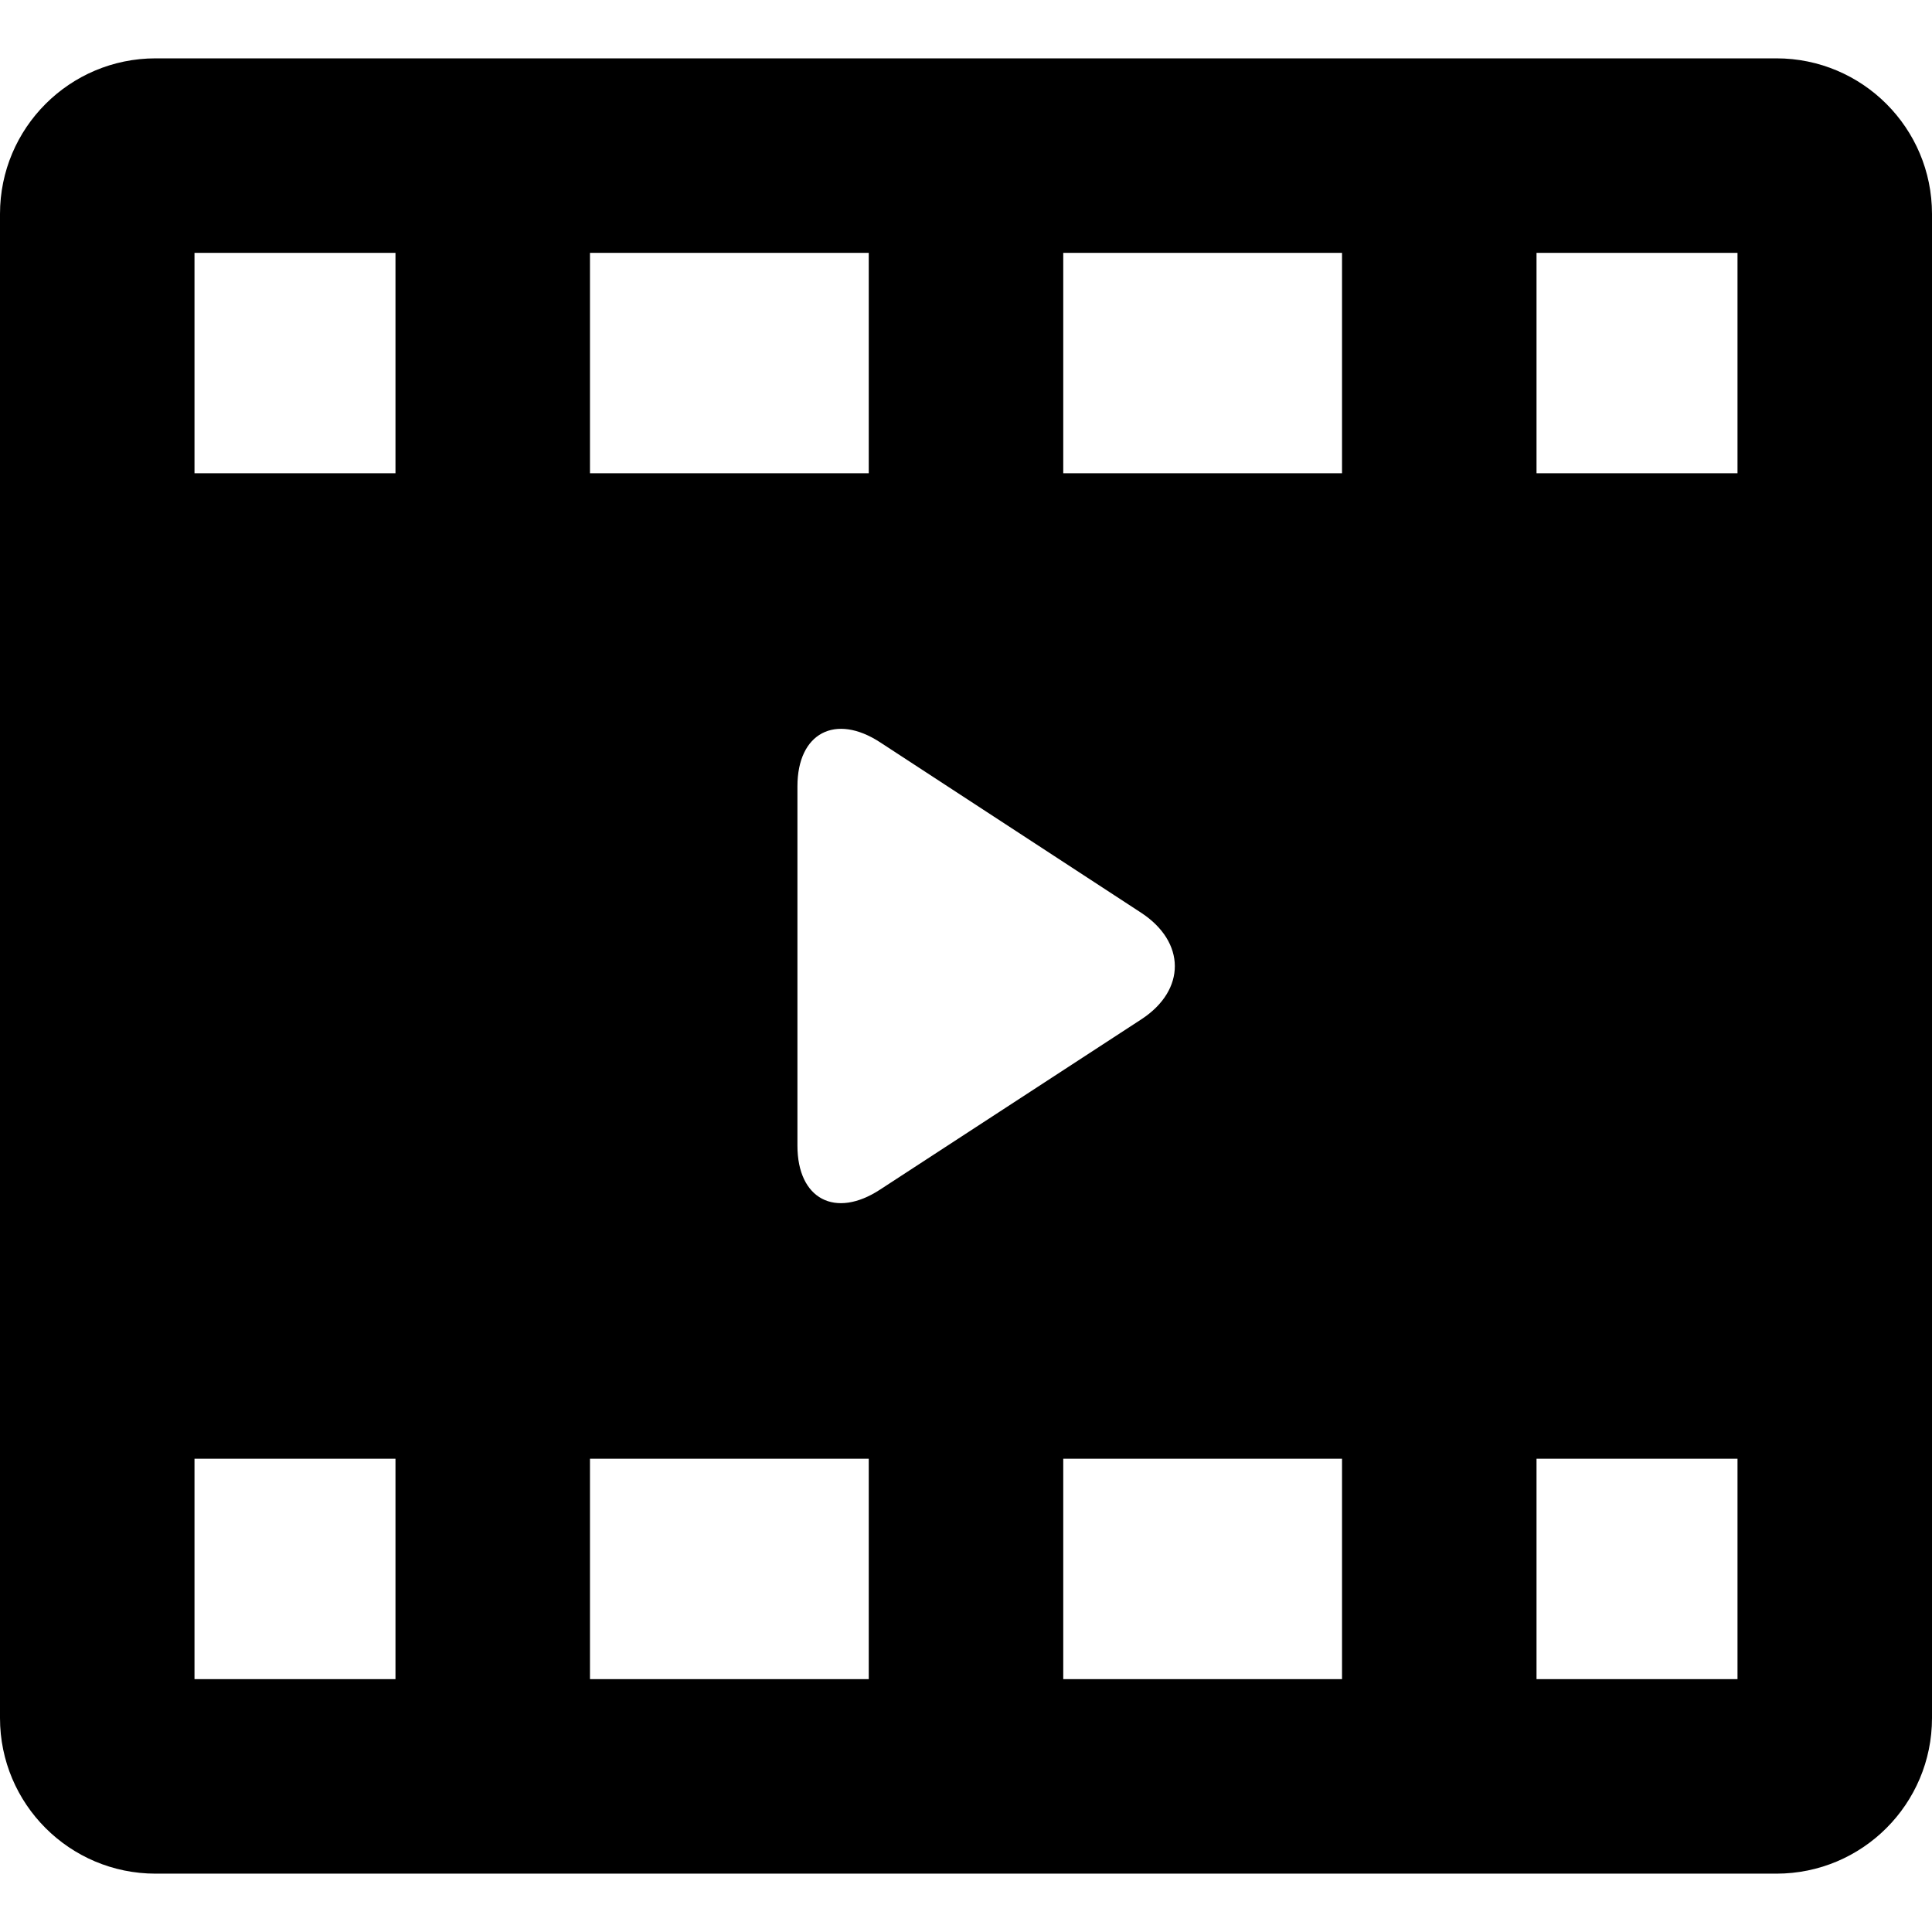
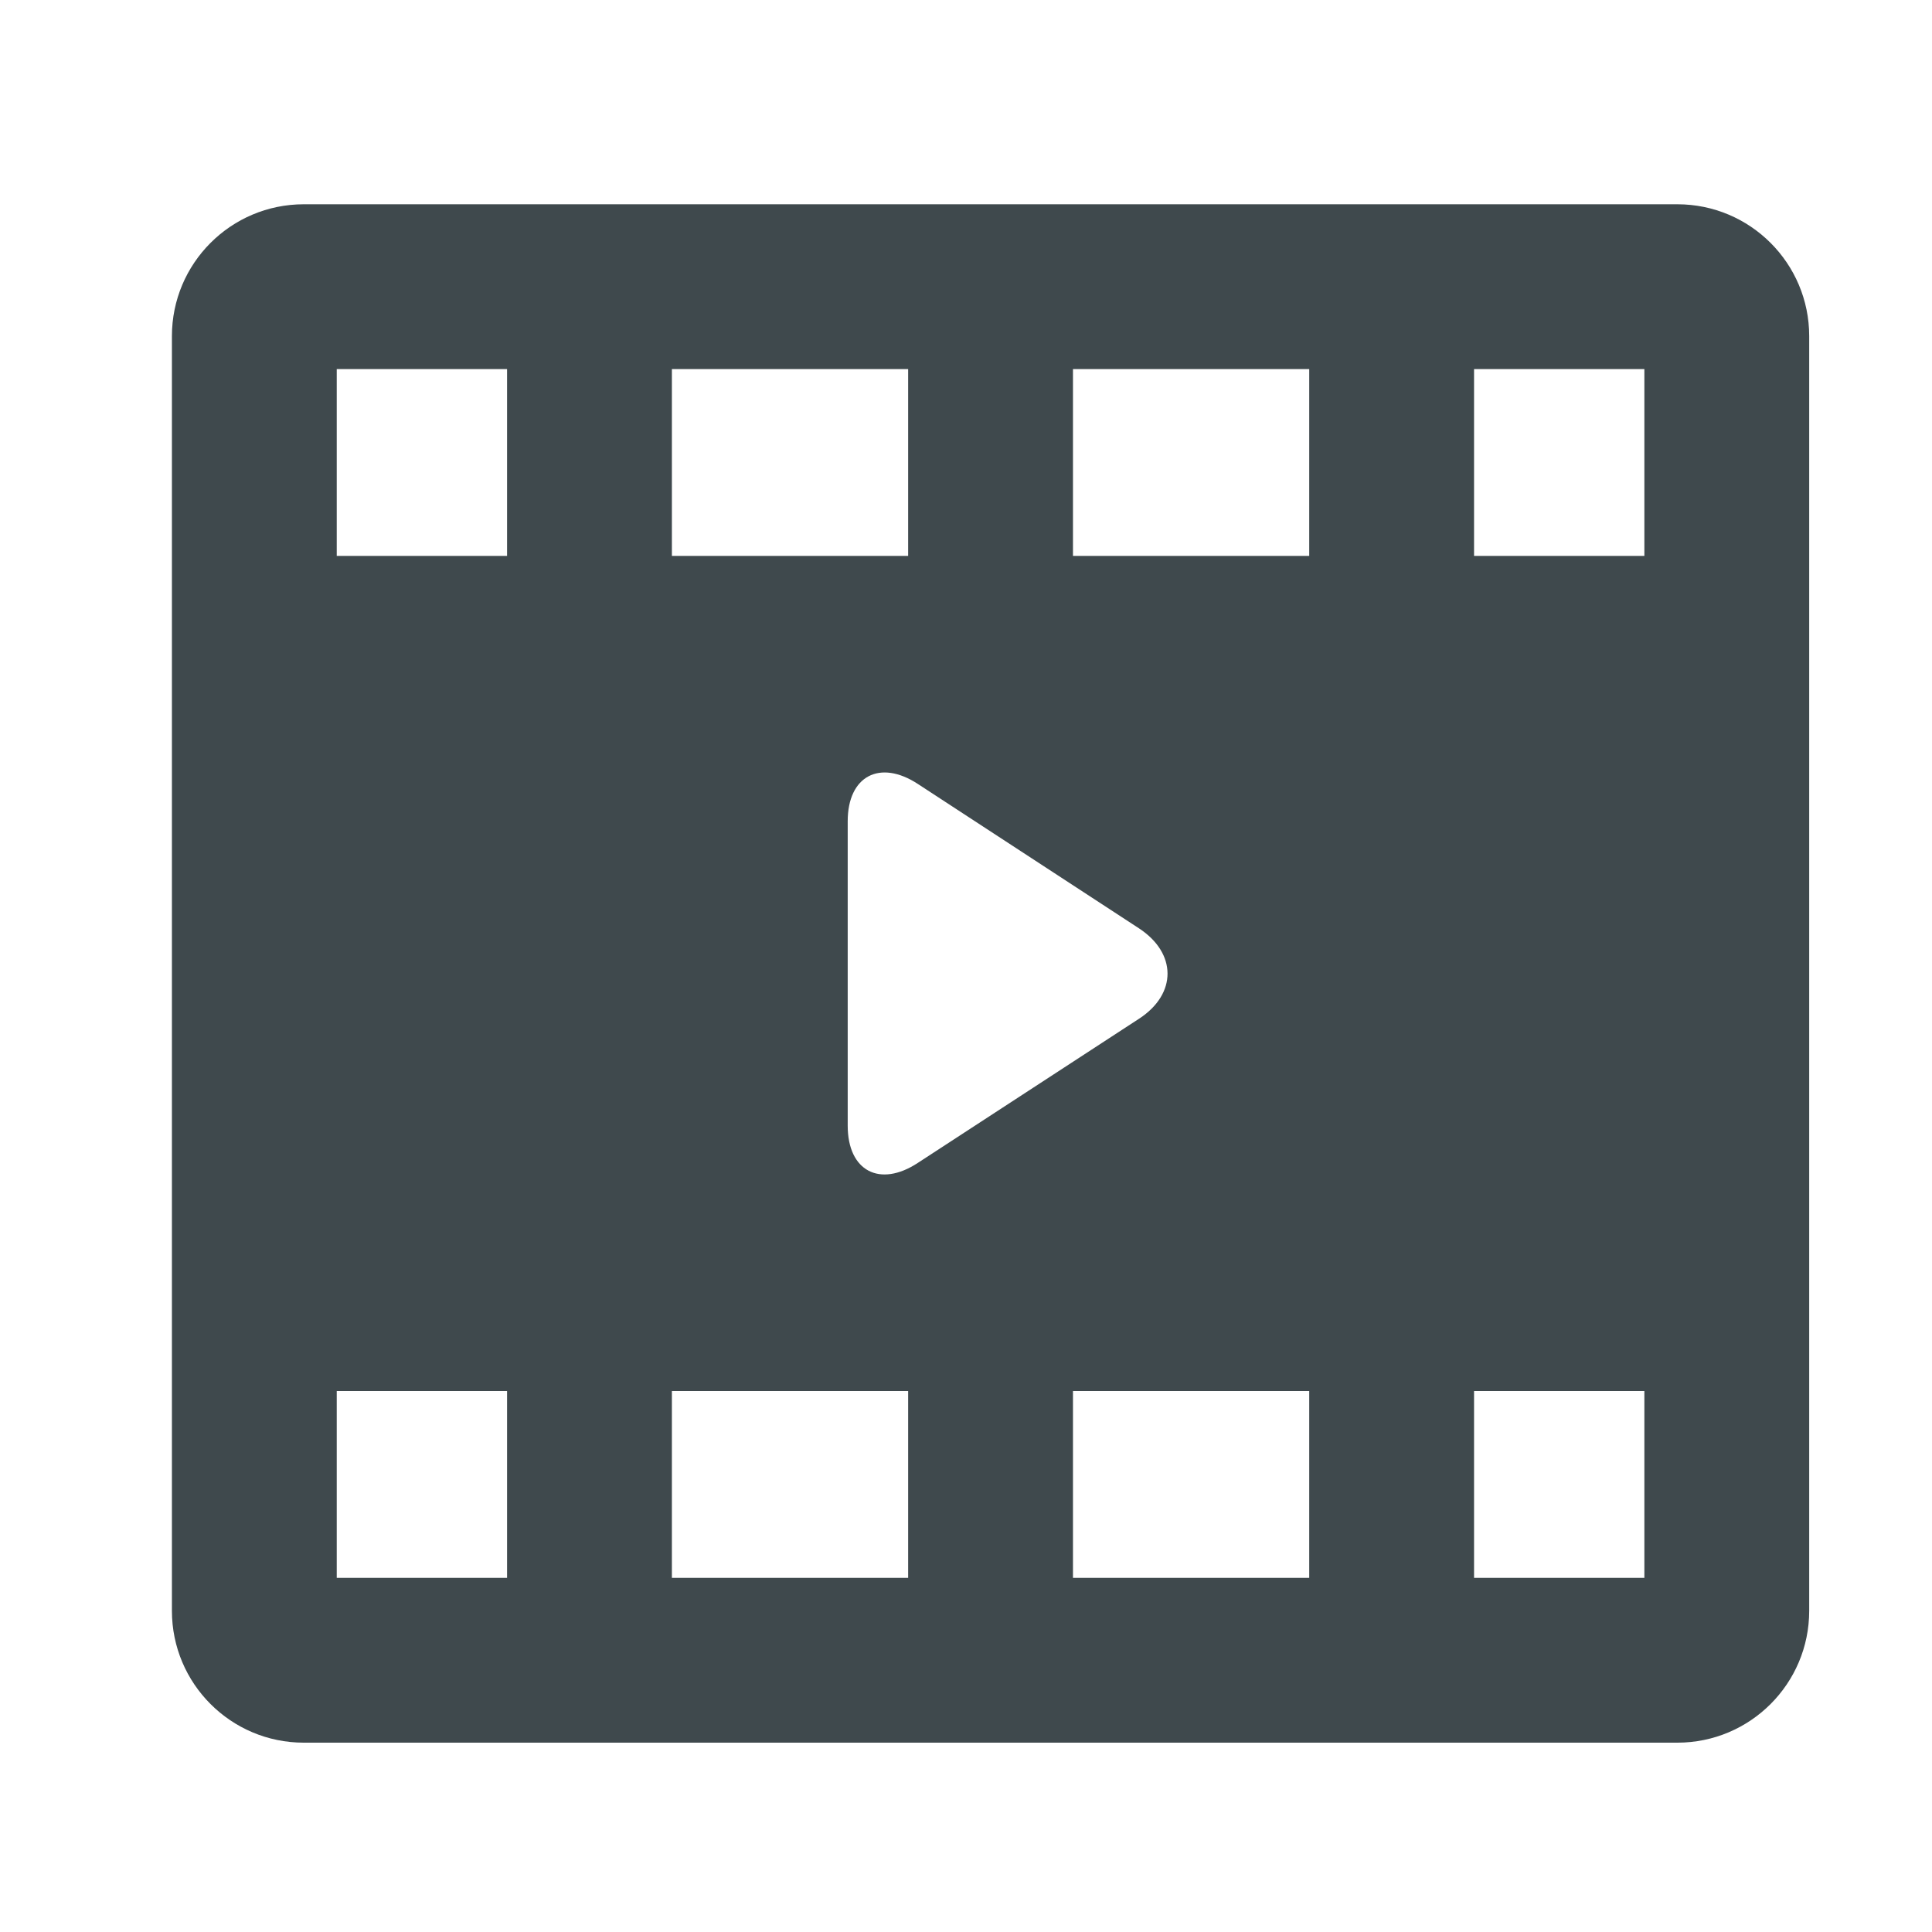
<svg xmlns="http://www.w3.org/2000/svg" version="1.1" id="Capa_1" x="0px" y="0px" viewBox="0 0 298 298" style="enable-background:new 0 0 298 298;" xml:space="preserve">
-   <path d="M298,33c0-13.255-10.745-24-24-24H24C10.745,9,0,19.745,0,33v232c0,13.255,10.745,24,24,24h250c13.255,0,24-10.745,24-24V33  z M91,39h43v34H91V39z M61,259H30v-34h31V259z M61,73H30V39h31V73z M134,259H91v-34h43V259z M123,176.708v-55.417  c0-8.25,5.868-11.302,12.77-6.783l40.237,26.272c6.902,4.519,6.958,11.914,0.056,16.434l-40.321,26.277  C128.84,188.011,123,184.958,123,176.708z M207,259h-43v-34h43V259z M207,73h-43V39h43V73z M268,259h-31v-34h31V259z M268,73h-31V39  h31V73z" />
-   <g>
+   <defs id="defs37" />
+   <path d="m 279.059,51.847 c 0,-11.233 -9.106,-20.339 -20.339,-20.339 H 46.856 c -11.233,0 -20.339,9.106 -20.339,20.339 V 248.458 c 0,11.233 9.106,20.339 20.339,20.339 H 258.72 c 11.233,0 20.339,-9.106 20.339,-20.339 z m -175.424,5.085 h 36.441 V 85.746 H 103.636 Z M 78.212,243.373 H 51.941 v -28.814 h 26.271 z m 0,-157.627 H 51.941 V 56.932 h 26.271 z m 61.864,157.627 h -36.441 v -28.814 h 36.441 z m -9.322,-69.739 v -46.964 c 0,-6.992 4.973,-9.578 10.822,-5.748 l 34.099,22.264 c 5.849,3.83 5.897,10.097 0.047,13.927 l -34.17,22.269 c -5.849,3.831 -10.798,1.243 -10.798,-5.748 z m 71.186,69.739 H 165.5 v -28.814 h 36.441 z m 0,-157.627 H 165.5 V 56.932 h 36.441 z m 51.695,157.627 h -26.271 v -28.814 h 26.271 z m 0,-157.627 H 227.364 V 56.932 h 26.271 z" id="path2" style="stroke-width:1;fill:#3F494D;fill-opacity:1" />
+   <g id="g4">
</g>
-   <g>
+   <g id="g6">
</g>
-   <g>
+   <g id="g8">
</g>
-   <g>
+   <g id="g10">
</g>
-   <g>
+   <g id="g12">
</g>
-   <g>
+   <g id="g14">
</g>
-   <g>
+   <g id="g16">
</g>
-   <g>
+   <g id="g18">
</g>
-   <g>
+   <g id="g20">
</g>
-   <g>
+   <g id="g22">
</g>
-   <g>
+   <g id="g24">
</g>
-   <g>
+   <g id="g26">
</g>
-   <g>
+   <g id="g28">
</g>
-   <g>
+   <g id="g30">
</g>
-   <g>
+   <g id="g32">
</g>
</svg>
